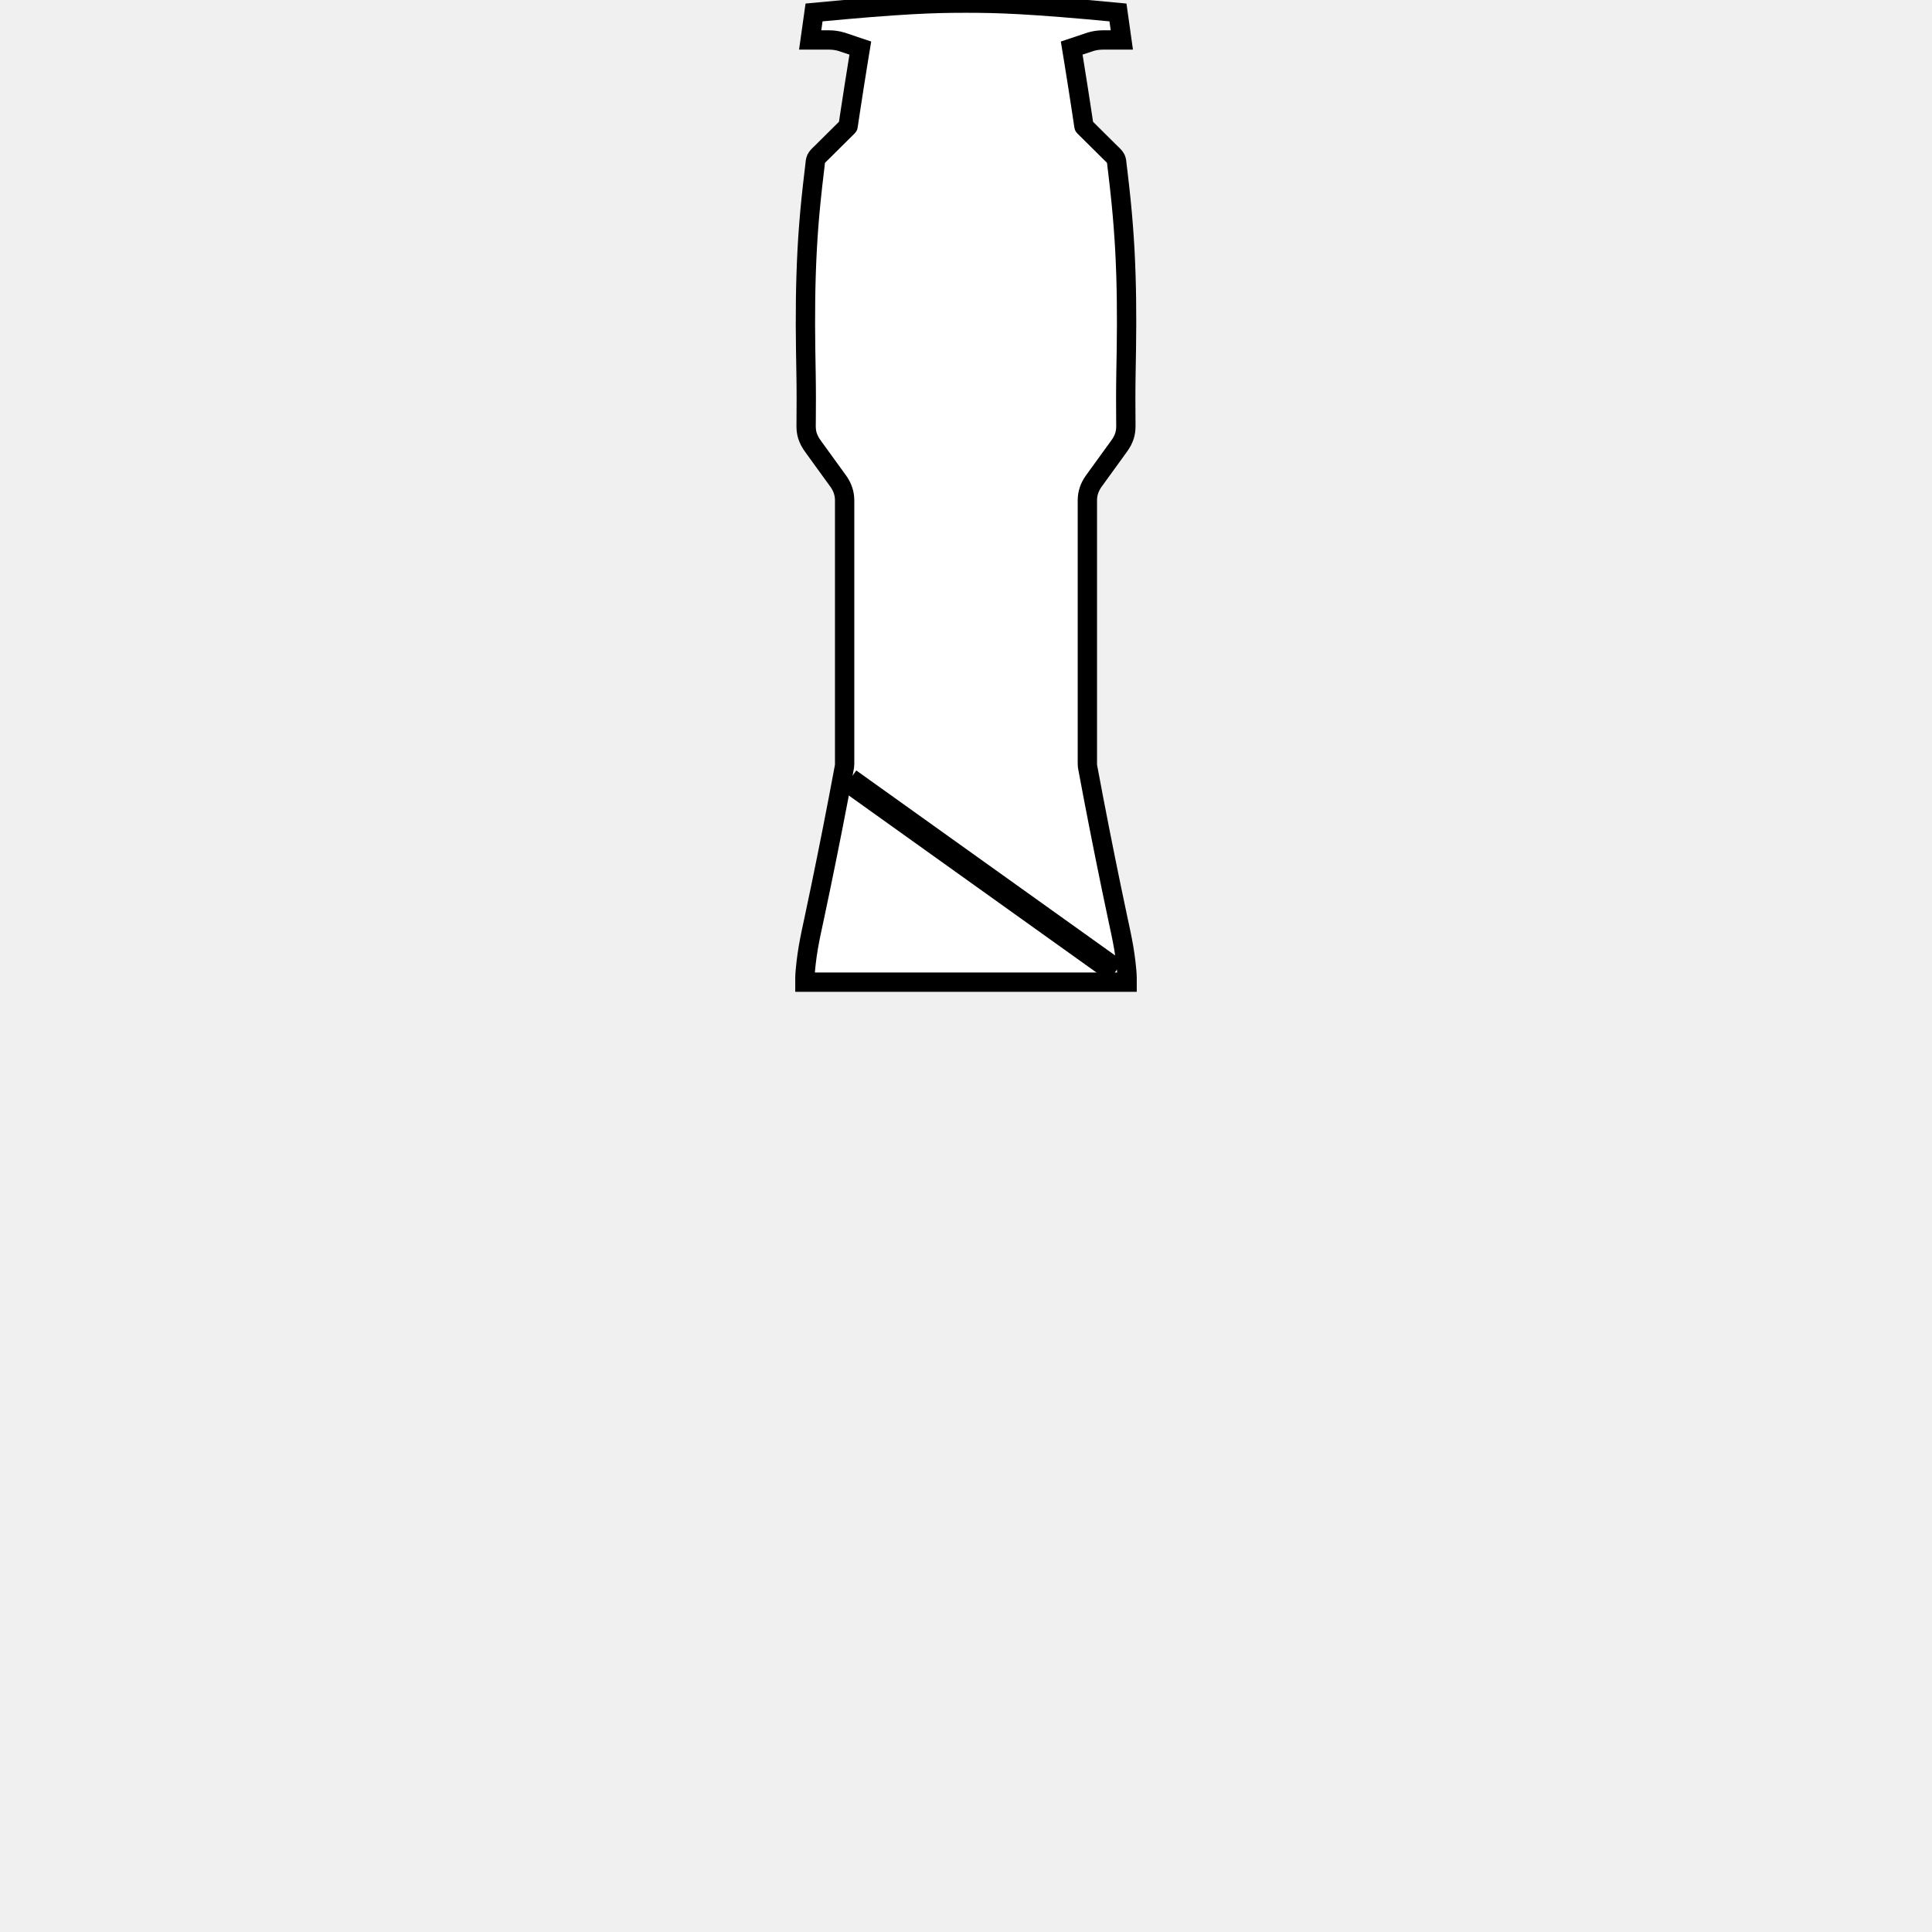
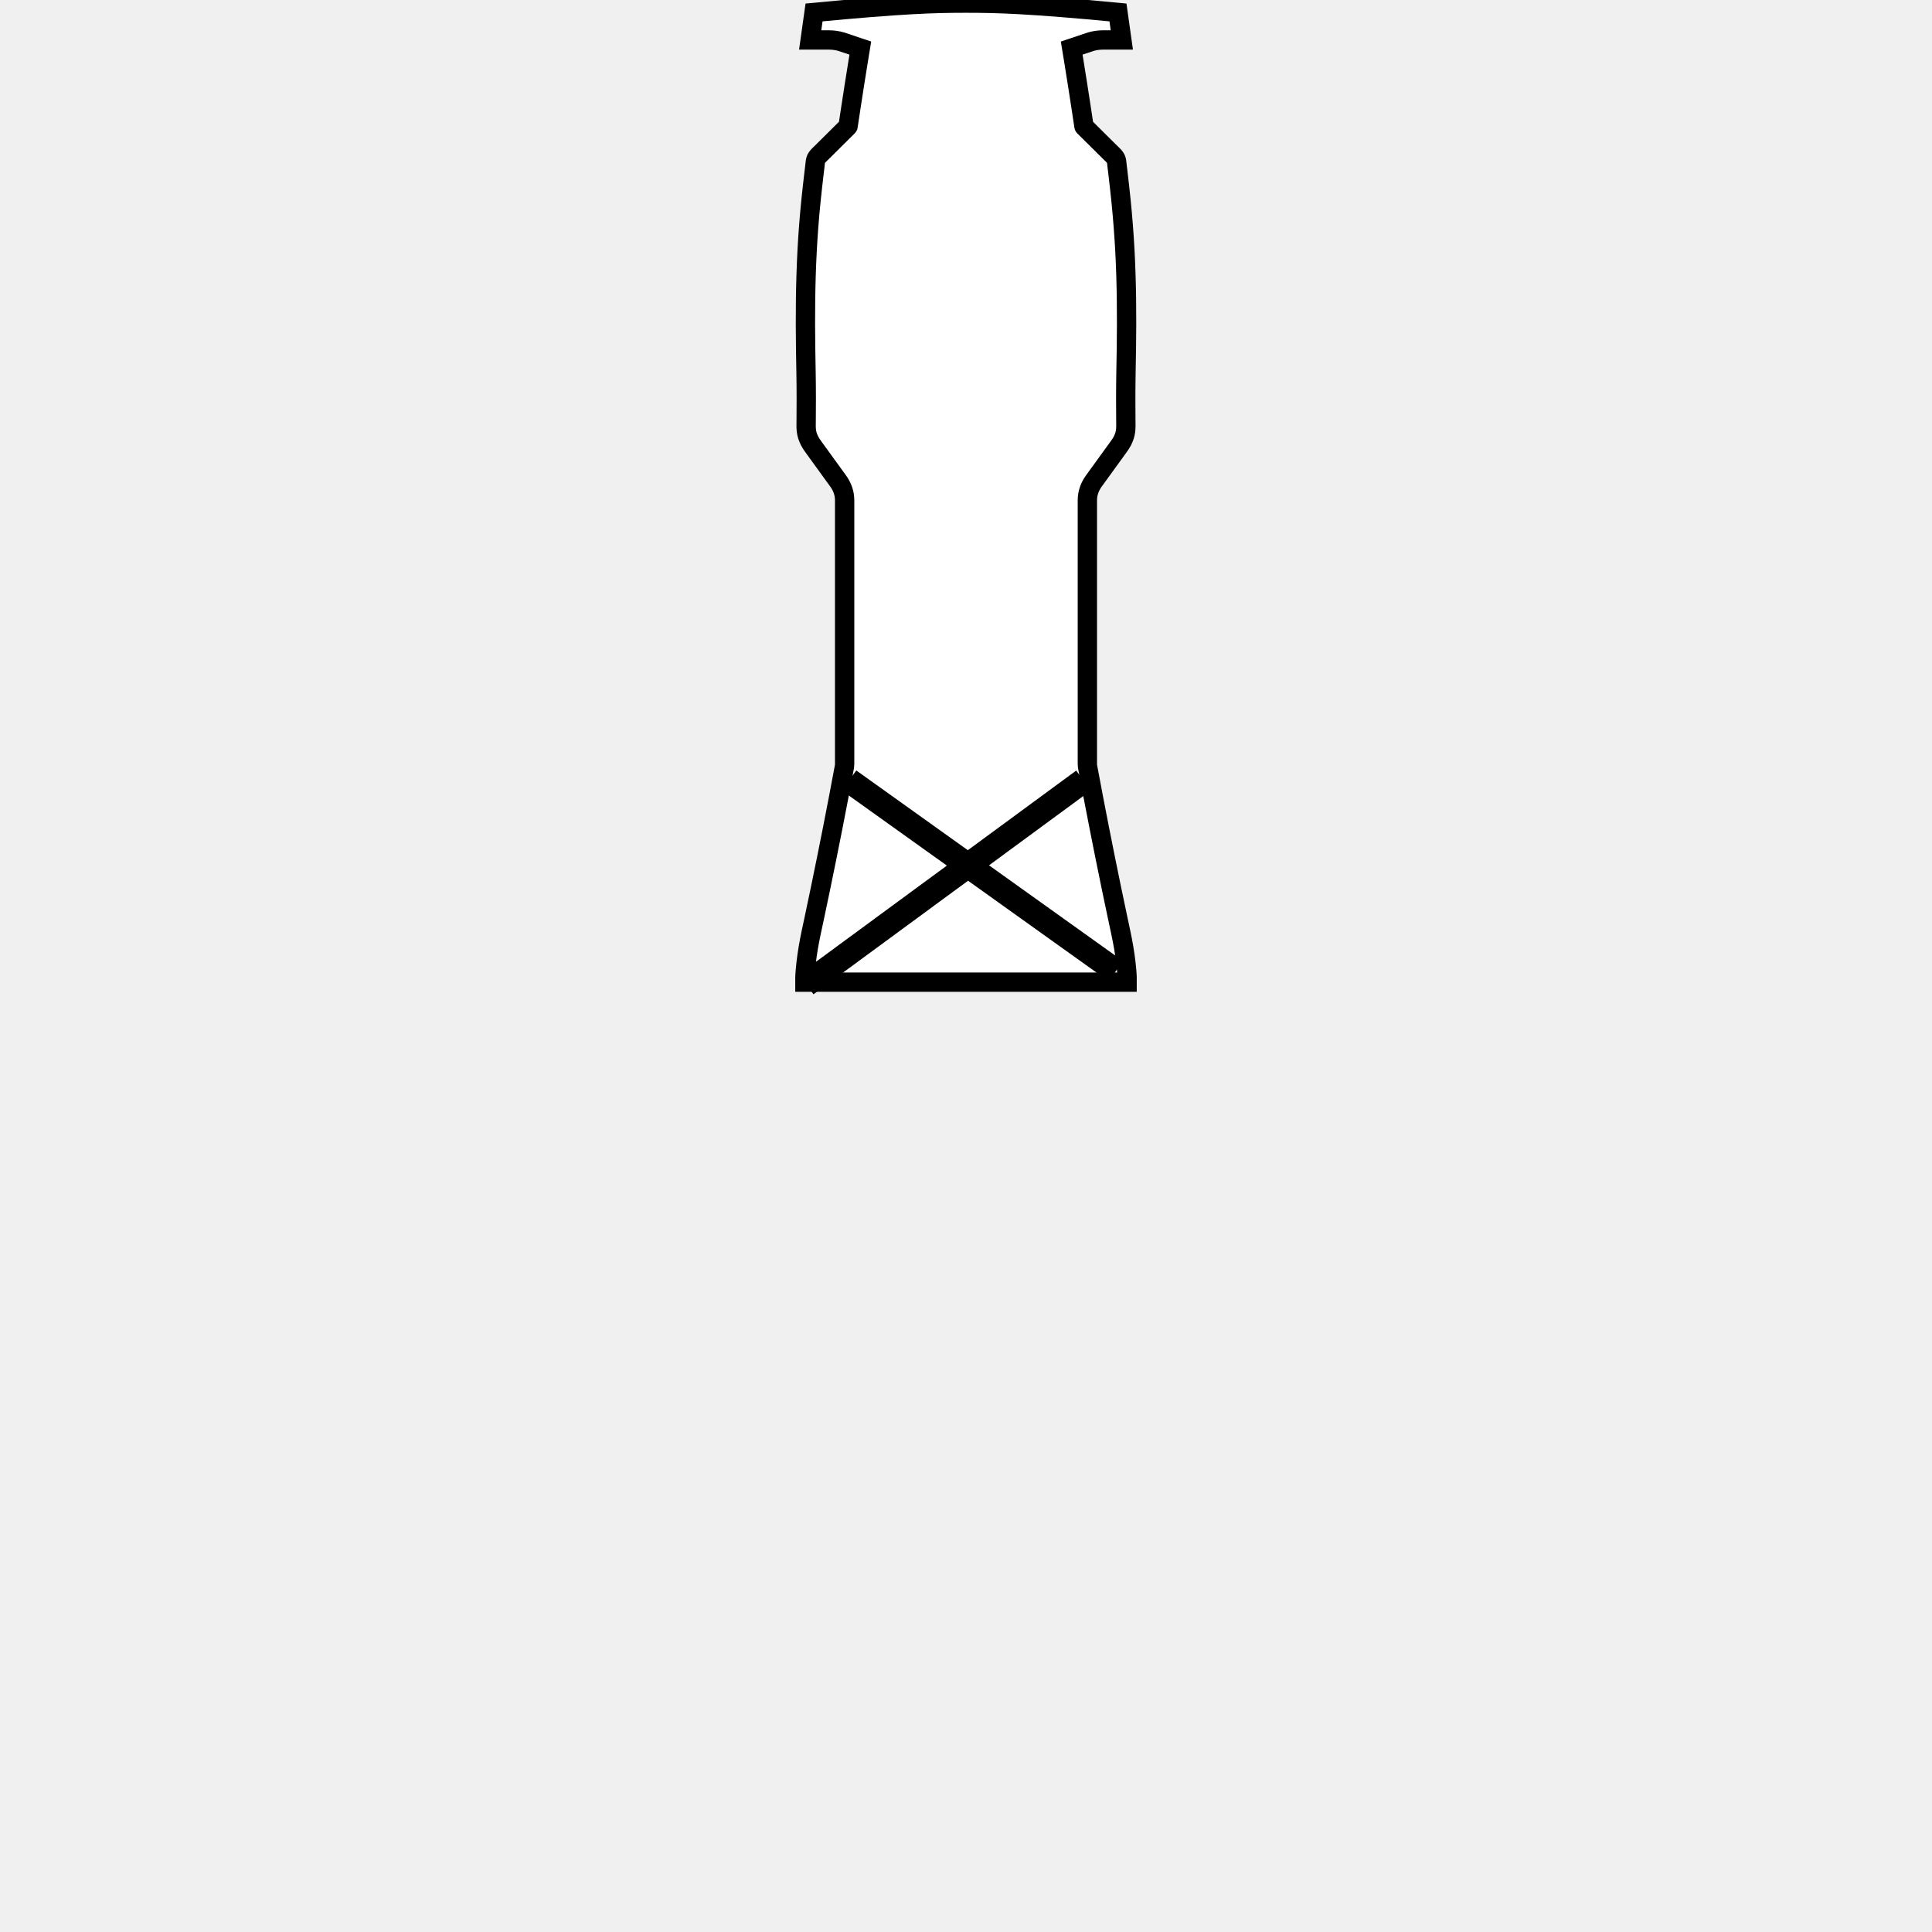
<svg xmlns="http://www.w3.org/2000/svg" version="1.1" x="0px" y="0px" width="100" height="100" viewBox="0 0 100 100" enable-background="new 0 0 50.4 180" xml:space="preserve" id="svg2">
  <defs id="defs2">
	
</defs>
  <path fill="#294663" d="m 55.471,2.488 c 0.331,-0.111 0.662,-0.222 0.993,-0.332 0.208,-0.058 0.411,-0.087 0.609,-0.087 0.328,0 0.657,0 0.993,0 -0.067,-0.475 -0.133,-0.95 -0.2,-1.425 -4.602,-0.438 -6.235,-0.482 -7.866,-0.482 -1.63,0 -3.263,0.044 -7.865,0.482 -0.067,0.475 -0.133,0.95 -0.2,1.425 0.336,0 0.665,0 0.993,0 0.198,0 0.401,0.029 0.609,0.087 0.331,0.111 0.662,0.221 0.993,0.332 -0.037,0.225 -0.073,0.451 -0.11,0.676 -0.138,0.849 -0.271,1.698 -0.4,2.548 -0.032,0.212 -0.064,0.425 -0.096,0.637 -0.008,0.054 -0.016,0.106 -0.024,0.16 -0.002,0.013 0.003,0.026 -0.01,0.038 -0.011,0.01 -0.021,0.021 -0.032,0.031 -0.021,0.021 -0.042,0.042 -0.063,0.062 -0.084,0.083 -0.168,0.167 -0.252,0.25 -0.336,0.334 -0.673,0.667 -1.009,1.001 -0.089,0.088 -0.185,0.17 -0.256,0.271 -0.027,0.039 -0.045,0.078 -0.056,0.121 -0.025,0.09 -0.028,0.181 -0.039,0.272 -0.015,0.118 -0.028,0.236 -0.042,0.354 -0.058,0.487 -0.114,0.974 -0.163,1.462 -0.087,0.853 -0.154,1.706 -0.199,2.561 -0.091,1.711 -0.104,3.421 -0.079,5.132 0.013,0.856 0.033,1.712 0.032,2.568 -3.65e-4,0.366 -0.002,0.731 -0.005,1.097 -0.003,0.424 -0.03,0.687 0.181,1.097 0.057,0.11 0.128,0.213 0.203,0.316 0.426,0.588 0.851,1.175 1.277,1.763 0.216,0.299 0.33,0.637 0.33,0.982 0,2.437 0,4.873 0,7.31 0,1.67 0,3.341 0,5.011 0,0.259 0,0.519 0,0.778 0,0.13 0,0.259 0,0.389 0,0.065 0,0.13 0,0.195 0,0.068 -0.015,0.135 -0.027,0.201 -0.096,0.516 -0.193,1.032 -0.292,1.548 -0.197,1.032 -0.4,2.062 -0.608,3.092 -0.208,1.03 -0.421,2.06 -0.64,3.088 -0.11,0.514 -0.225,1.028 -0.313,1.545 -0.046,0.271 -0.085,0.543 -0.116,0.815 -0.02,0.173 -0.06,0.569 -0.06,0.742 0,0.078 0,0.157 0,0.235 0.102,0 0.204,0 0.306,0 2.677,0 5.355,0 8.032,0 2.677,0 5.355,0 8.032,0 0.102,0 0.204,0 0.306,0 0,-0.078 0,-0.157 0,-0.235 0,-0.174 -0.04,-0.57 -0.06,-0.742 -0.031,-0.272 -0.07,-0.544 -0.116,-0.815 -0.088,-0.517 -0.204,-1.03 -0.313,-1.544 -0.219,-1.029 -0.432,-2.059 -0.64,-3.089 -0.208,-1.03 -0.41,-2.061 -0.608,-3.092 -0.099,-0.515 -0.196,-1.031 -0.292,-1.548 -0.013,-0.067 -0.027,-0.133 -0.027,-0.201 0,-0.065 0,-0.13 0,-0.195 0,-0.13 0,-0.259 0,-0.389 0,-0.259 0,-0.519 0,-0.779 0,-1.67 0,-3.341 0,-5.011 0,-2.437 0,-4.874 0,-7.31 0,-0.345 0.114,-0.683 0.33,-0.982 0.426,-0.588 0.851,-1.175 1.277,-1.763 0.074,-0.102 0.146,-0.205 0.203,-0.315 0.21,-0.41 0.184,-0.673 0.181,-1.097 -0.003,-0.366 -0.004,-0.731 -0.005,-1.097 -7.26e-4,-0.856 0.02,-1.711 0.033,-2.567 0.025,-1.712 0.013,-3.422 -0.079,-5.134 C 58.175,12.078 58.108,11.224 58.022,10.371 57.972,9.883 57.917,9.396 57.859,8.909 57.845,8.791 57.831,8.673 57.816,8.554 57.805,8.464 57.802,8.373 57.778,8.283 57.766,8.24 57.749,8.2 57.721,8.161 57.651,8.061 57.554,7.979 57.466,7.891 57.129,7.557 56.793,7.224 56.457,6.89 56.373,6.807 56.289,6.723 56.205,6.64 c -0.021,-0.021 -0.042,-0.042 -0.063,-0.062 -0.011,-0.01 -0.021,-0.021 -0.032,-0.031 -0.012,-0.012 -0.008,-0.025 -0.01,-0.038 -0.008,-0.054 -0.016,-0.106 -0.023,-0.16 -0.032,-0.212 -0.064,-0.425 -0.096,-0.637 C 55.852,4.861 55.719,4.013 55.581,3.164 55.544,2.938 55.508,2.713 55.471,2.488 Z" id="path1" style="fill:#ffffff;stroke:#000000;stroke-width:1;stroke-dasharray:none" />
-   <path style="fill:none;stroke:#000000;stroke-width:1.28;stroke-dasharray:none" d="m 43.949,40.399 13.805,9.867" id="path2953" />
+   <path style="fill:none;stroke:#000000;stroke-width:1.28;stroke-dasharray:none" d="m 43.949,40.399 13.805,9.867 M 41.728,50.948 56.085,40.399" id="path2953" />
</svg>
